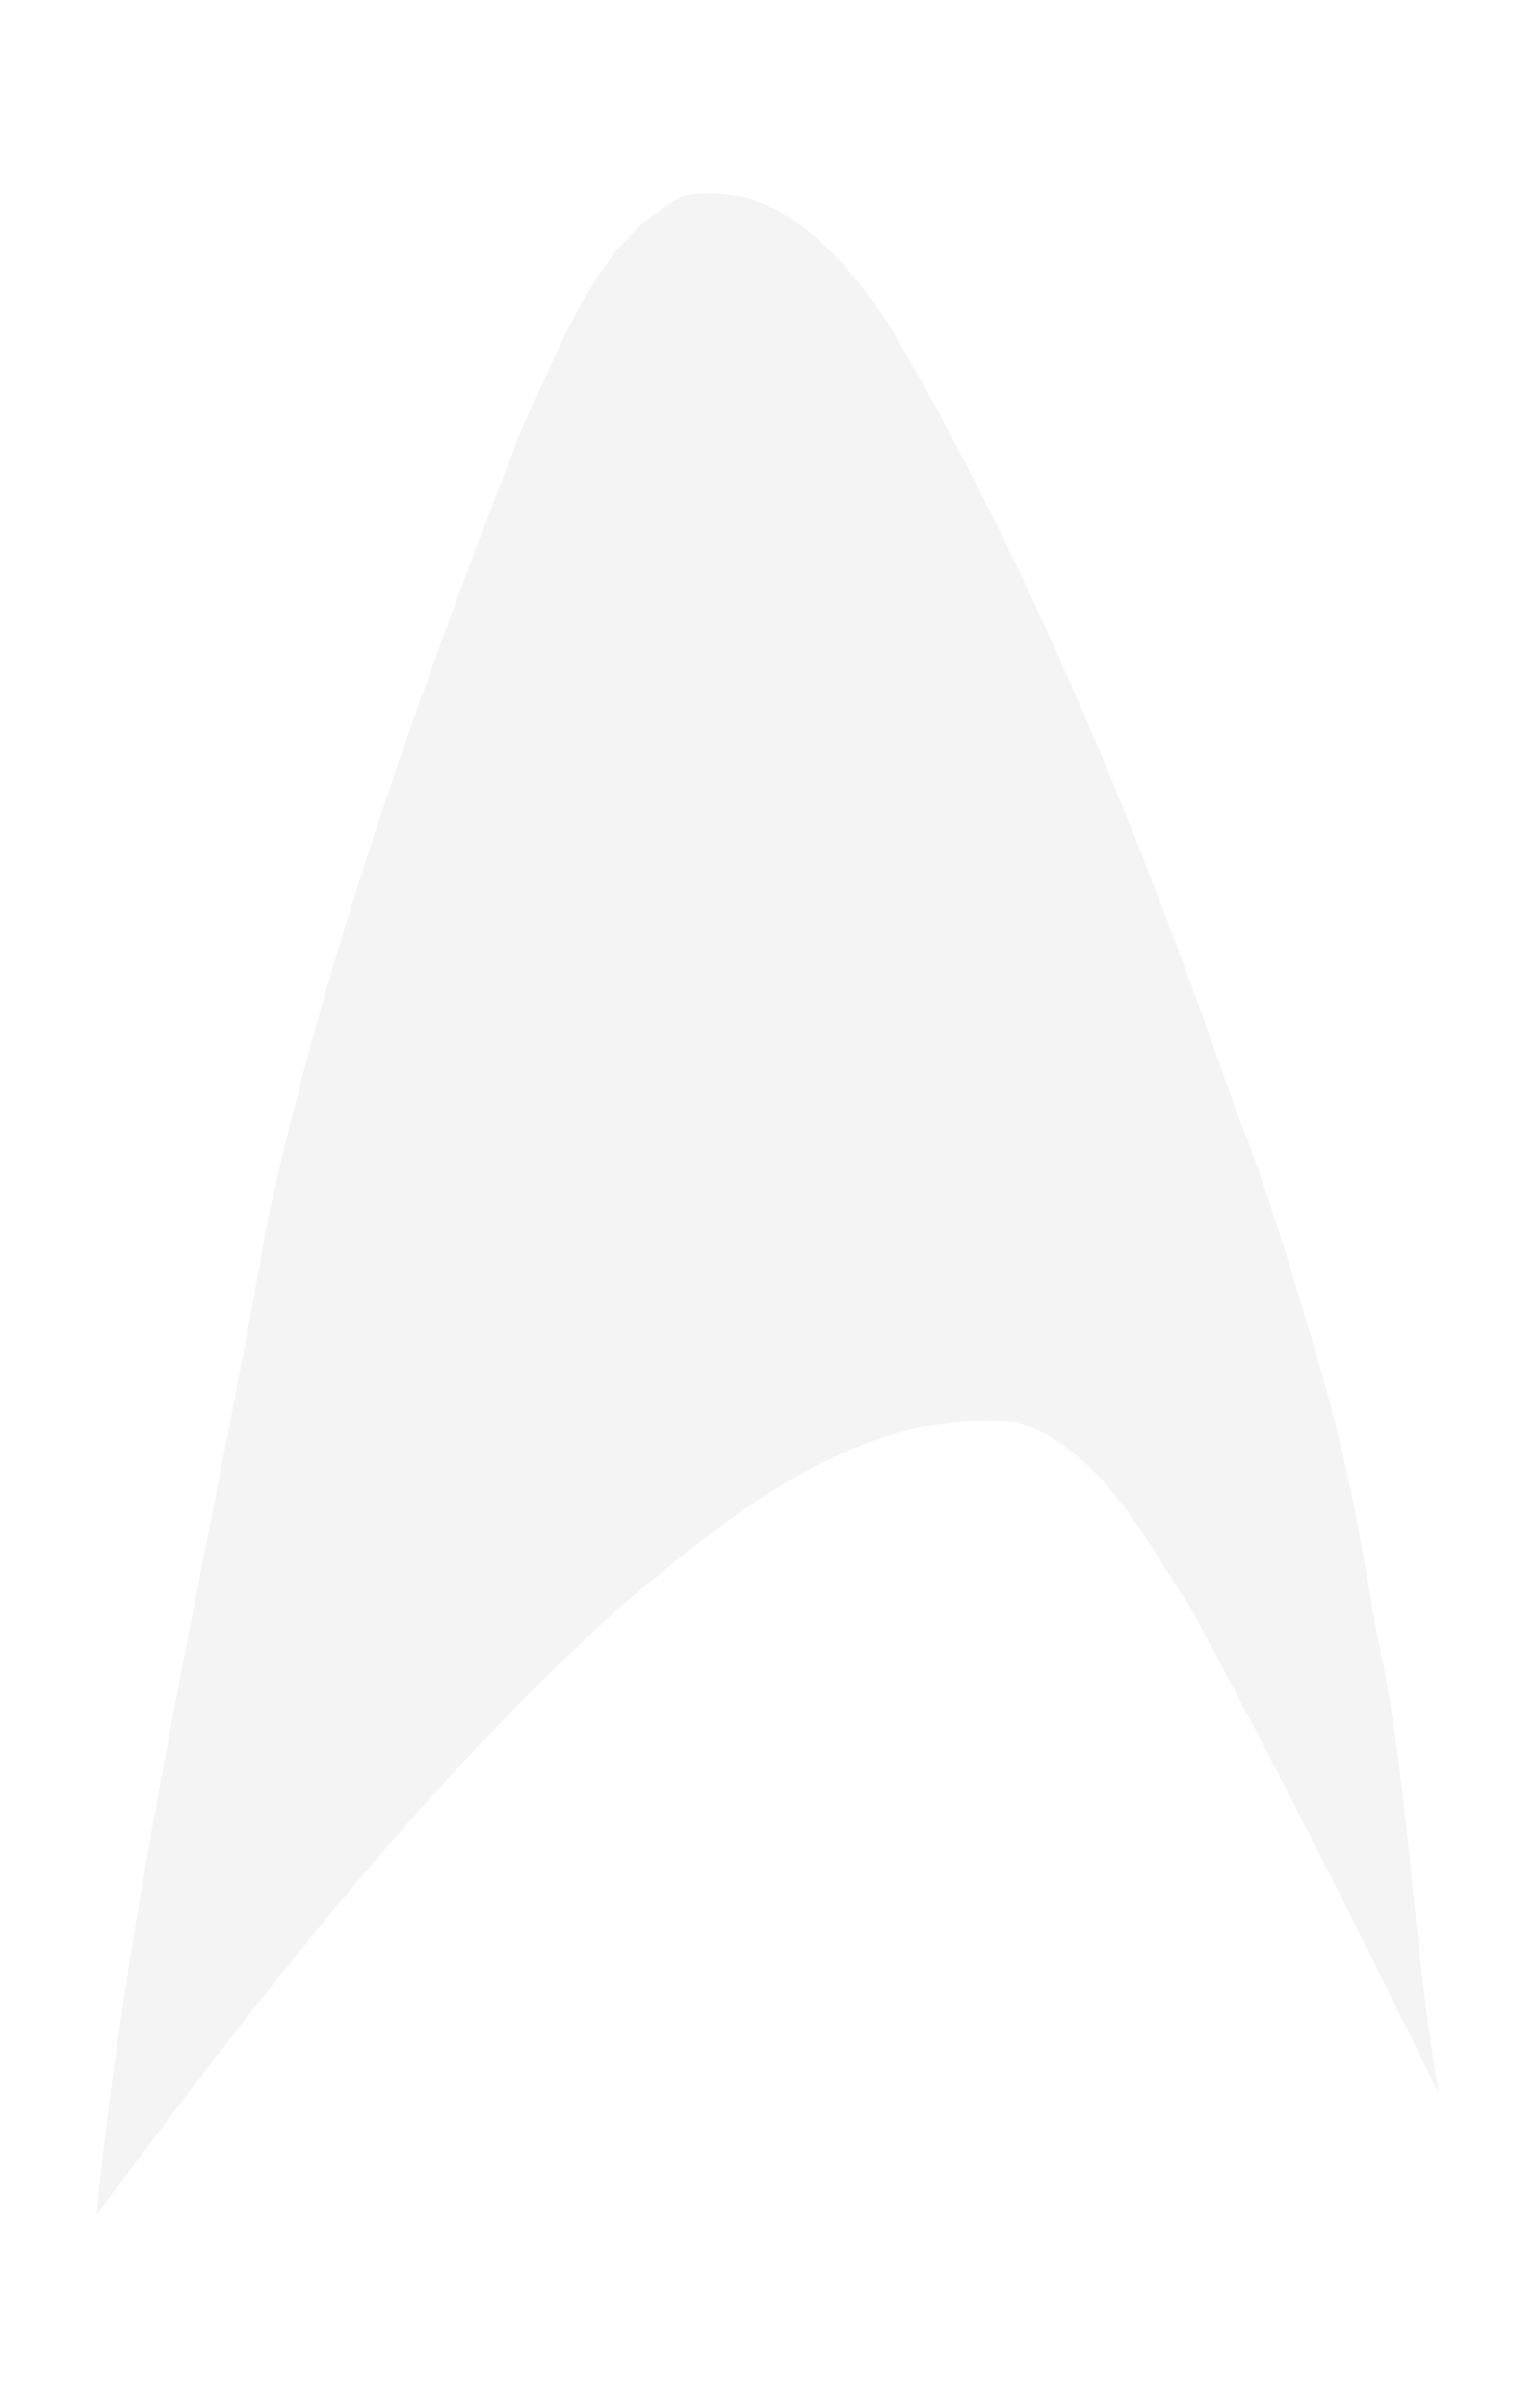
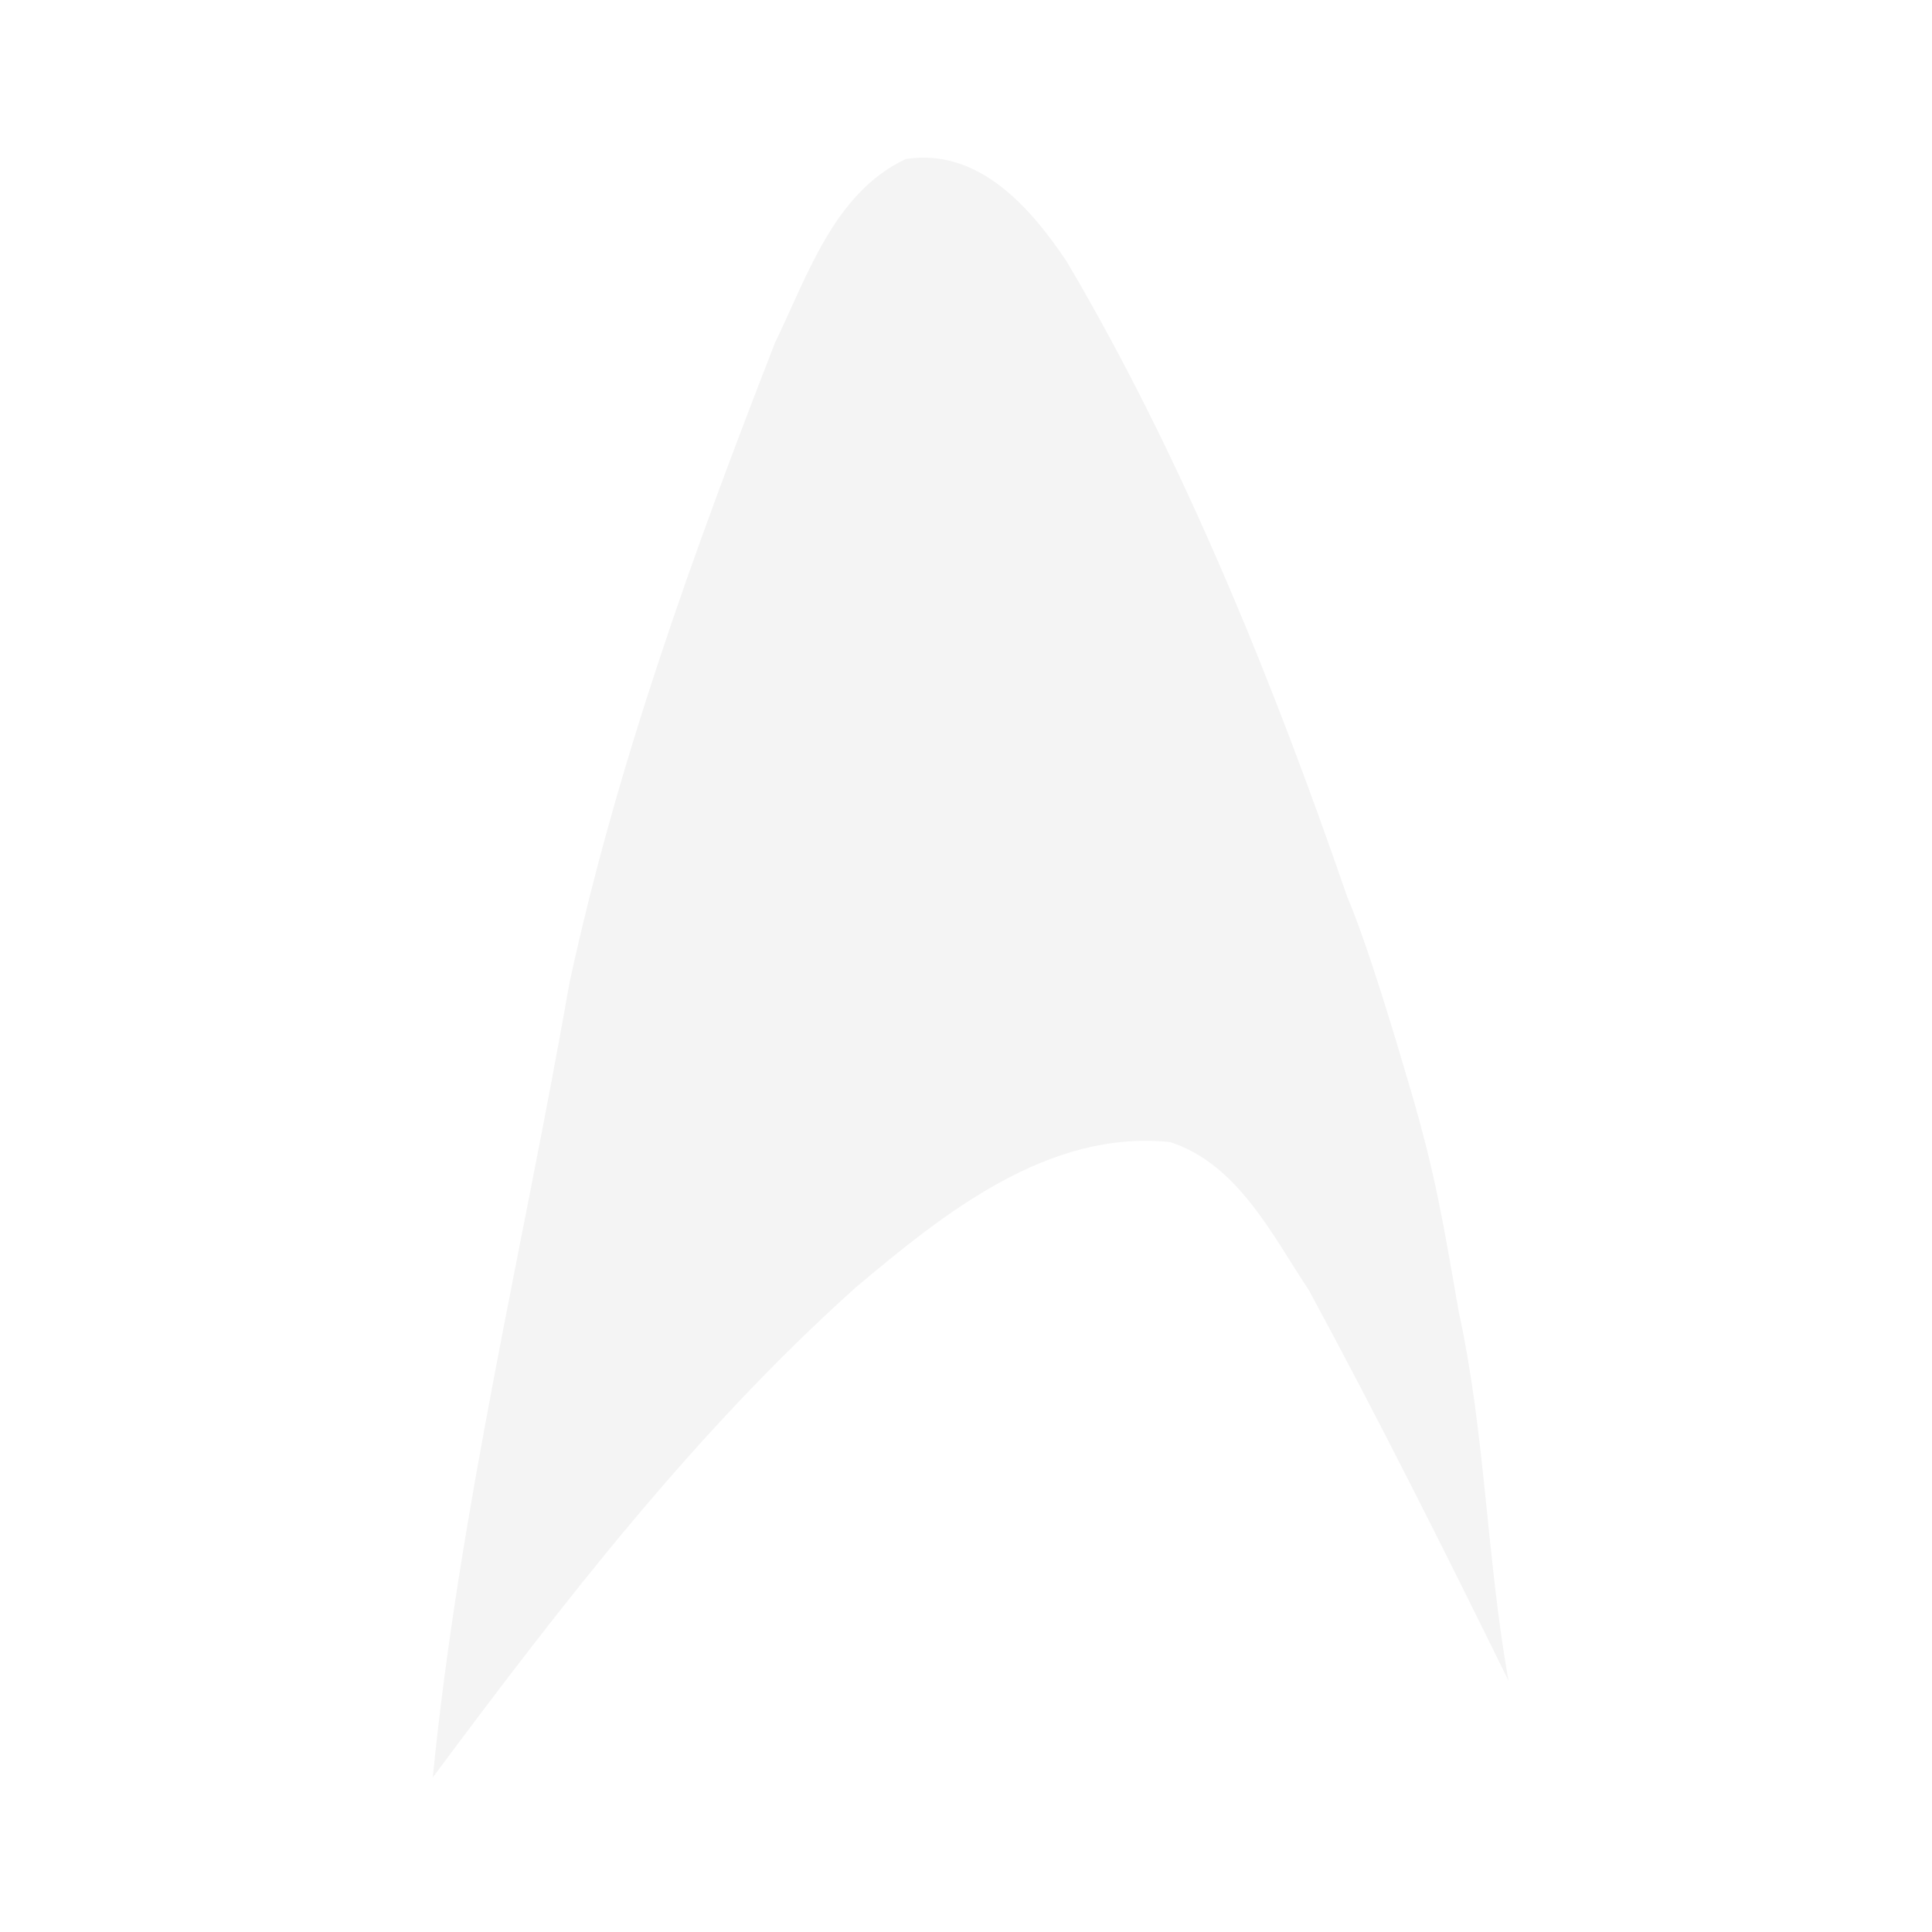
- <svg xmlns="http://www.w3.org/2000/svg" width="159.206" height="249.602" id="svg3020" version="1.1">
+ <svg xmlns="http://www.w3.org/2000/svg" width="250" height="250" id="svg3020" version="1.1">
  <defs id="defs3022" />
-   <g id="layer2" transform="translate(163.7488,-105.6243)" />
-   <g id="layer1" transform="translate(12.25556,-386.2496)">
-     <path style="fill:#f4f4f4;fill-opacity:1;stroke:none" d="M 136.951,603.354 C 128.612,586.371 120.12,569.444 111.118,552.809 106.341,545.629 101.907,536.479 93.161,533.636 77.362,531.99 63.824,542.901 52.475,552.448 31.616,571.146 14.415,593.461 -2.256,615.852 1.191,581.195 9.432,547.28 15.437,513.03 c 6.135,-28.408 16.083,-55.83 26.606,-82.859 4.189,-8.605 7.626,-19.382 16.902,-23.737 9.58,-1.514 16.355,6.594 20.834,13.264 14.964,25.315 26.702,54.366 36.301,82.213 2.619,6.117 6.212,18.201 8.077,24.543 3.361,11.432 4.288,17.33 6.347,29.131 3.445,15.772 3.601,31.906 6.446,47.767 z" id="path8-3-9" />
+   <g id="layer2" transform="translate(163.7488,-105.2267)" />
+   <g id="layer1" transform="translate(12.25556,-385.852)">
+     <path style="fill:#f4f4f4;fill-opacity:1;stroke:none" d="m 182.951,603.354 c -8.339,-16.982 -16.831,-33.909 -25.833,-50.545 -4.776,-7.18 -9.211,-16.33 -17.957,-19.173 -15.799,-1.646 -29.337,9.265 -40.685,18.811 C 77.616,571.146 60.415,593.461 43.744,615.852 c 3.446,-34.657 11.687,-68.572 17.693,-102.822 6.135,-28.408 16.083,-55.83 26.606,-82.859 4.189,-8.605 7.626,-19.382 16.902,-23.737 9.58,-1.514 16.355,6.594 20.834,13.264 14.964,25.315 26.702,54.366 36.3,82.213 2.619,6.117 6.212,18.201 8.077,24.543 3.361,11.432 4.288,17.33 6.347,29.131 3.445,15.772 3.601,31.906 6.446,47.767 z" id="path8-3-9" />
  </g>
</svg>
